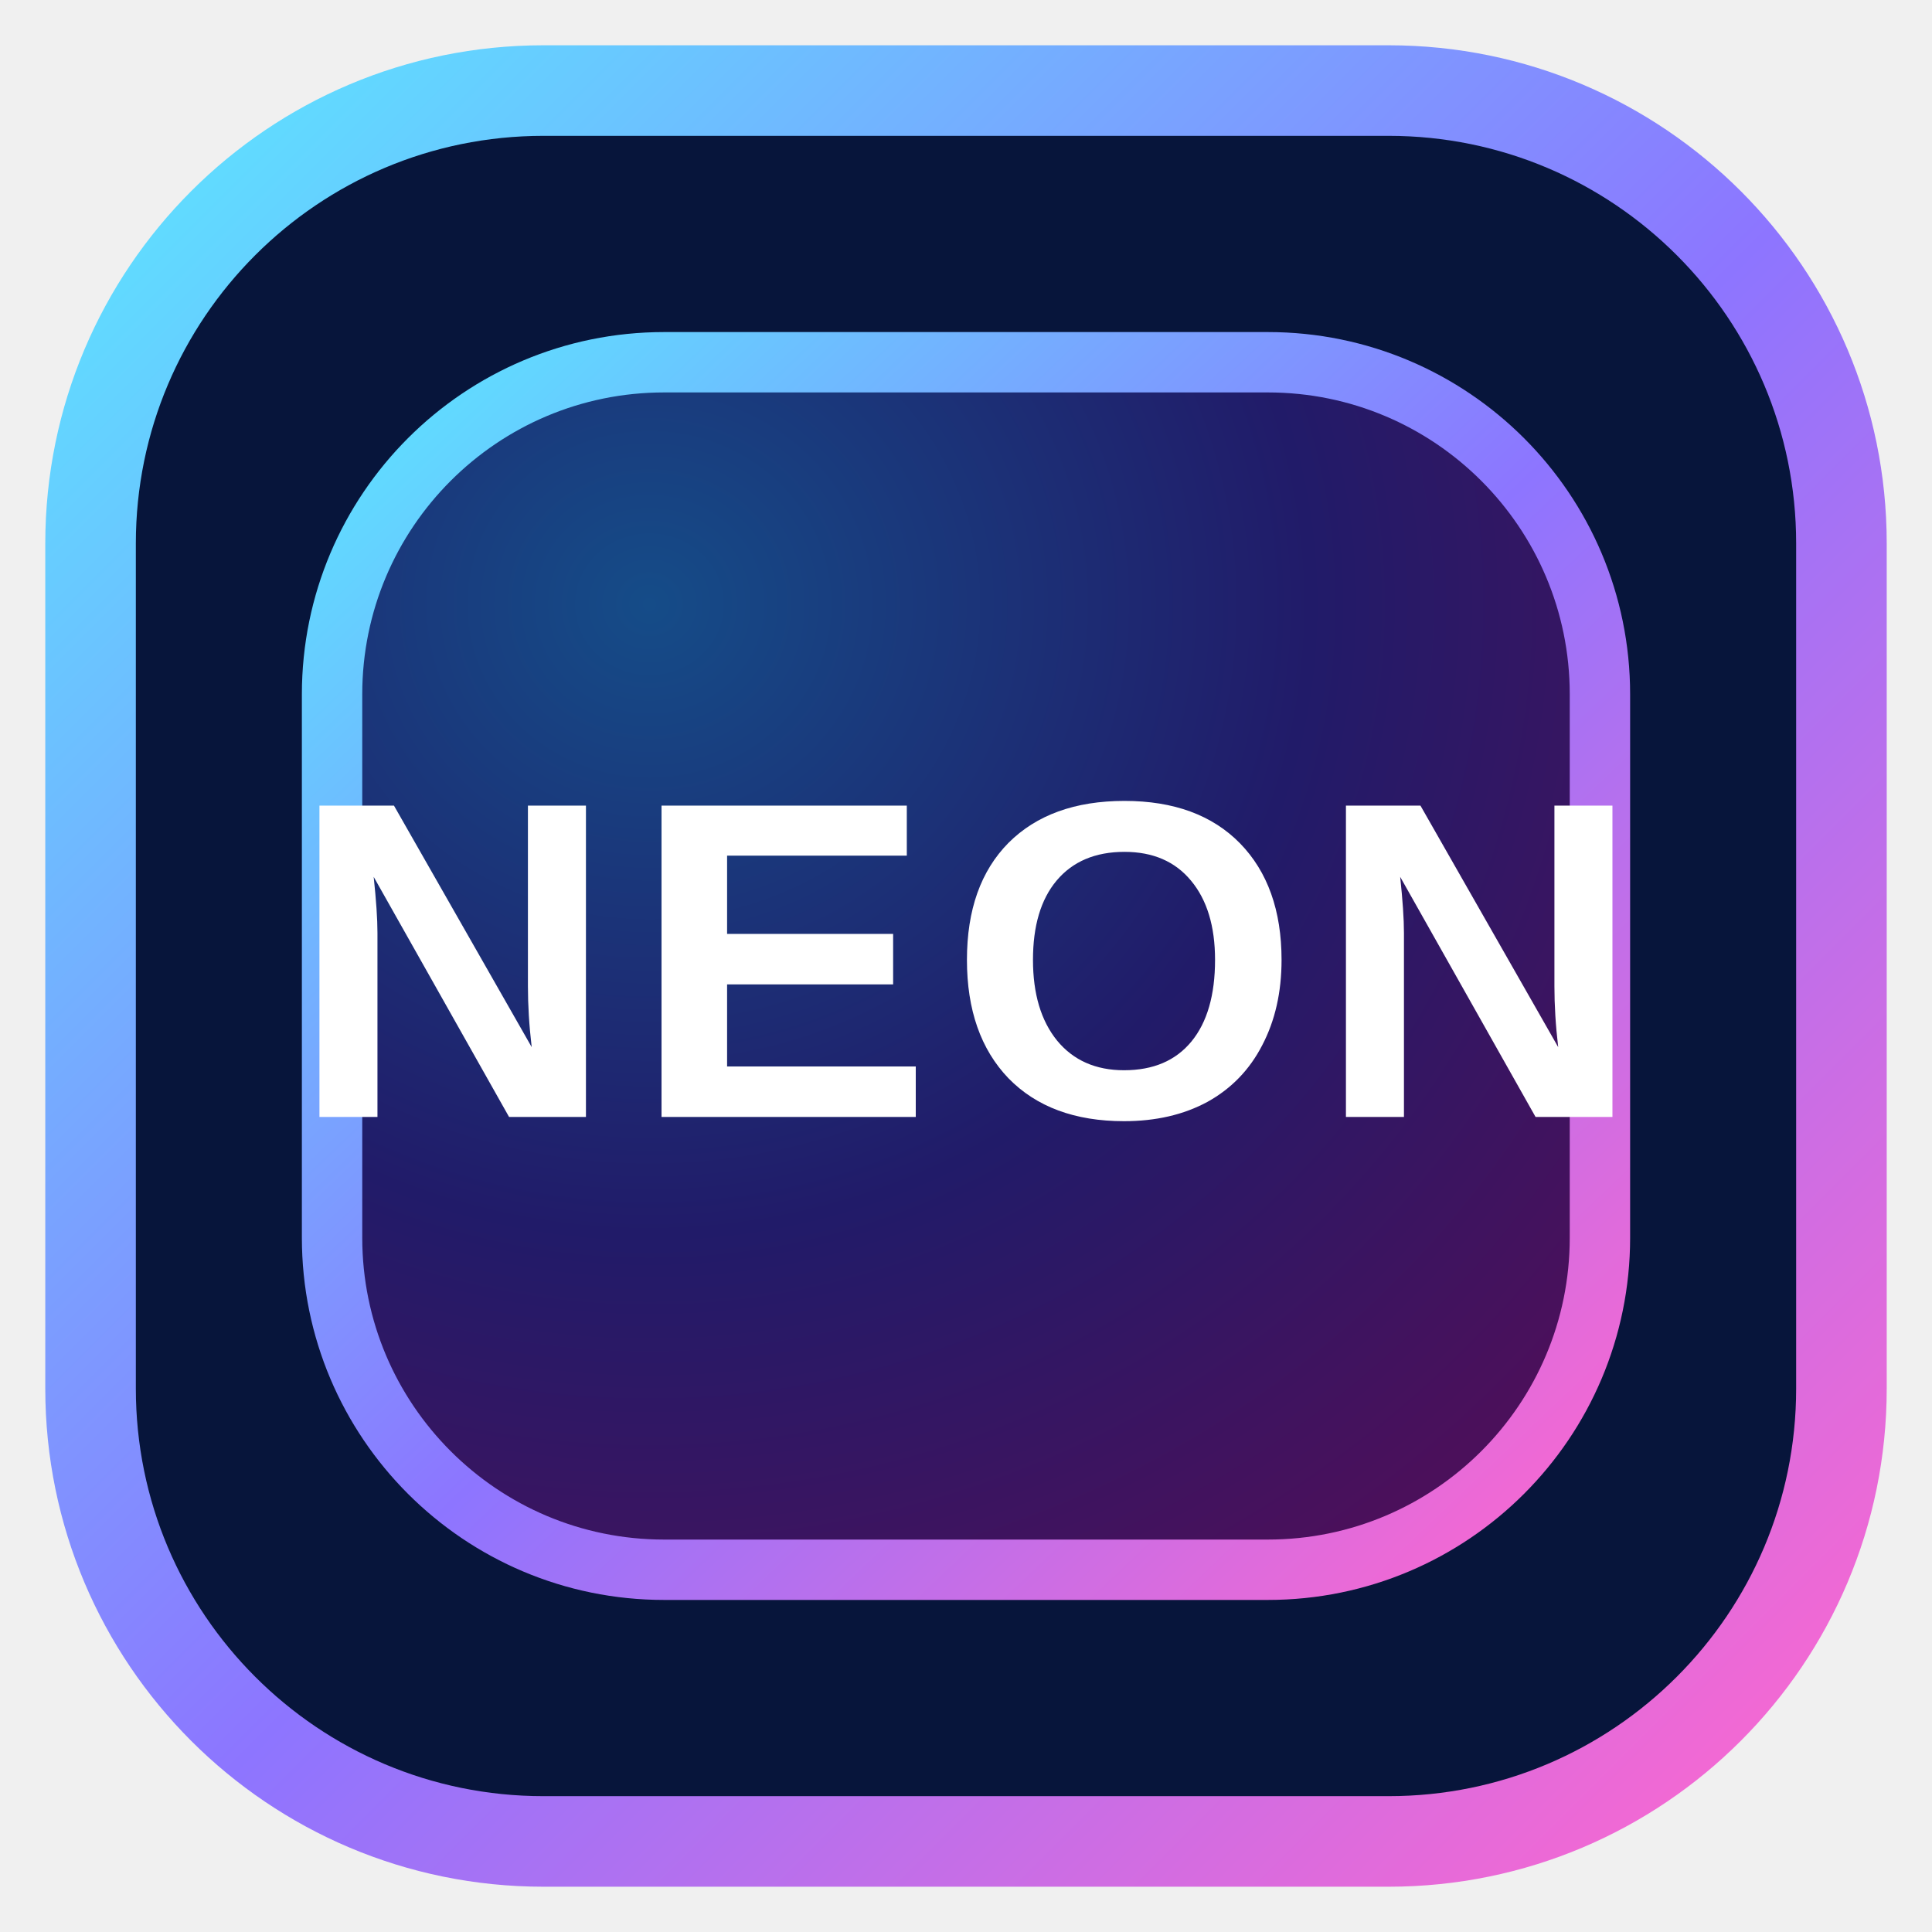
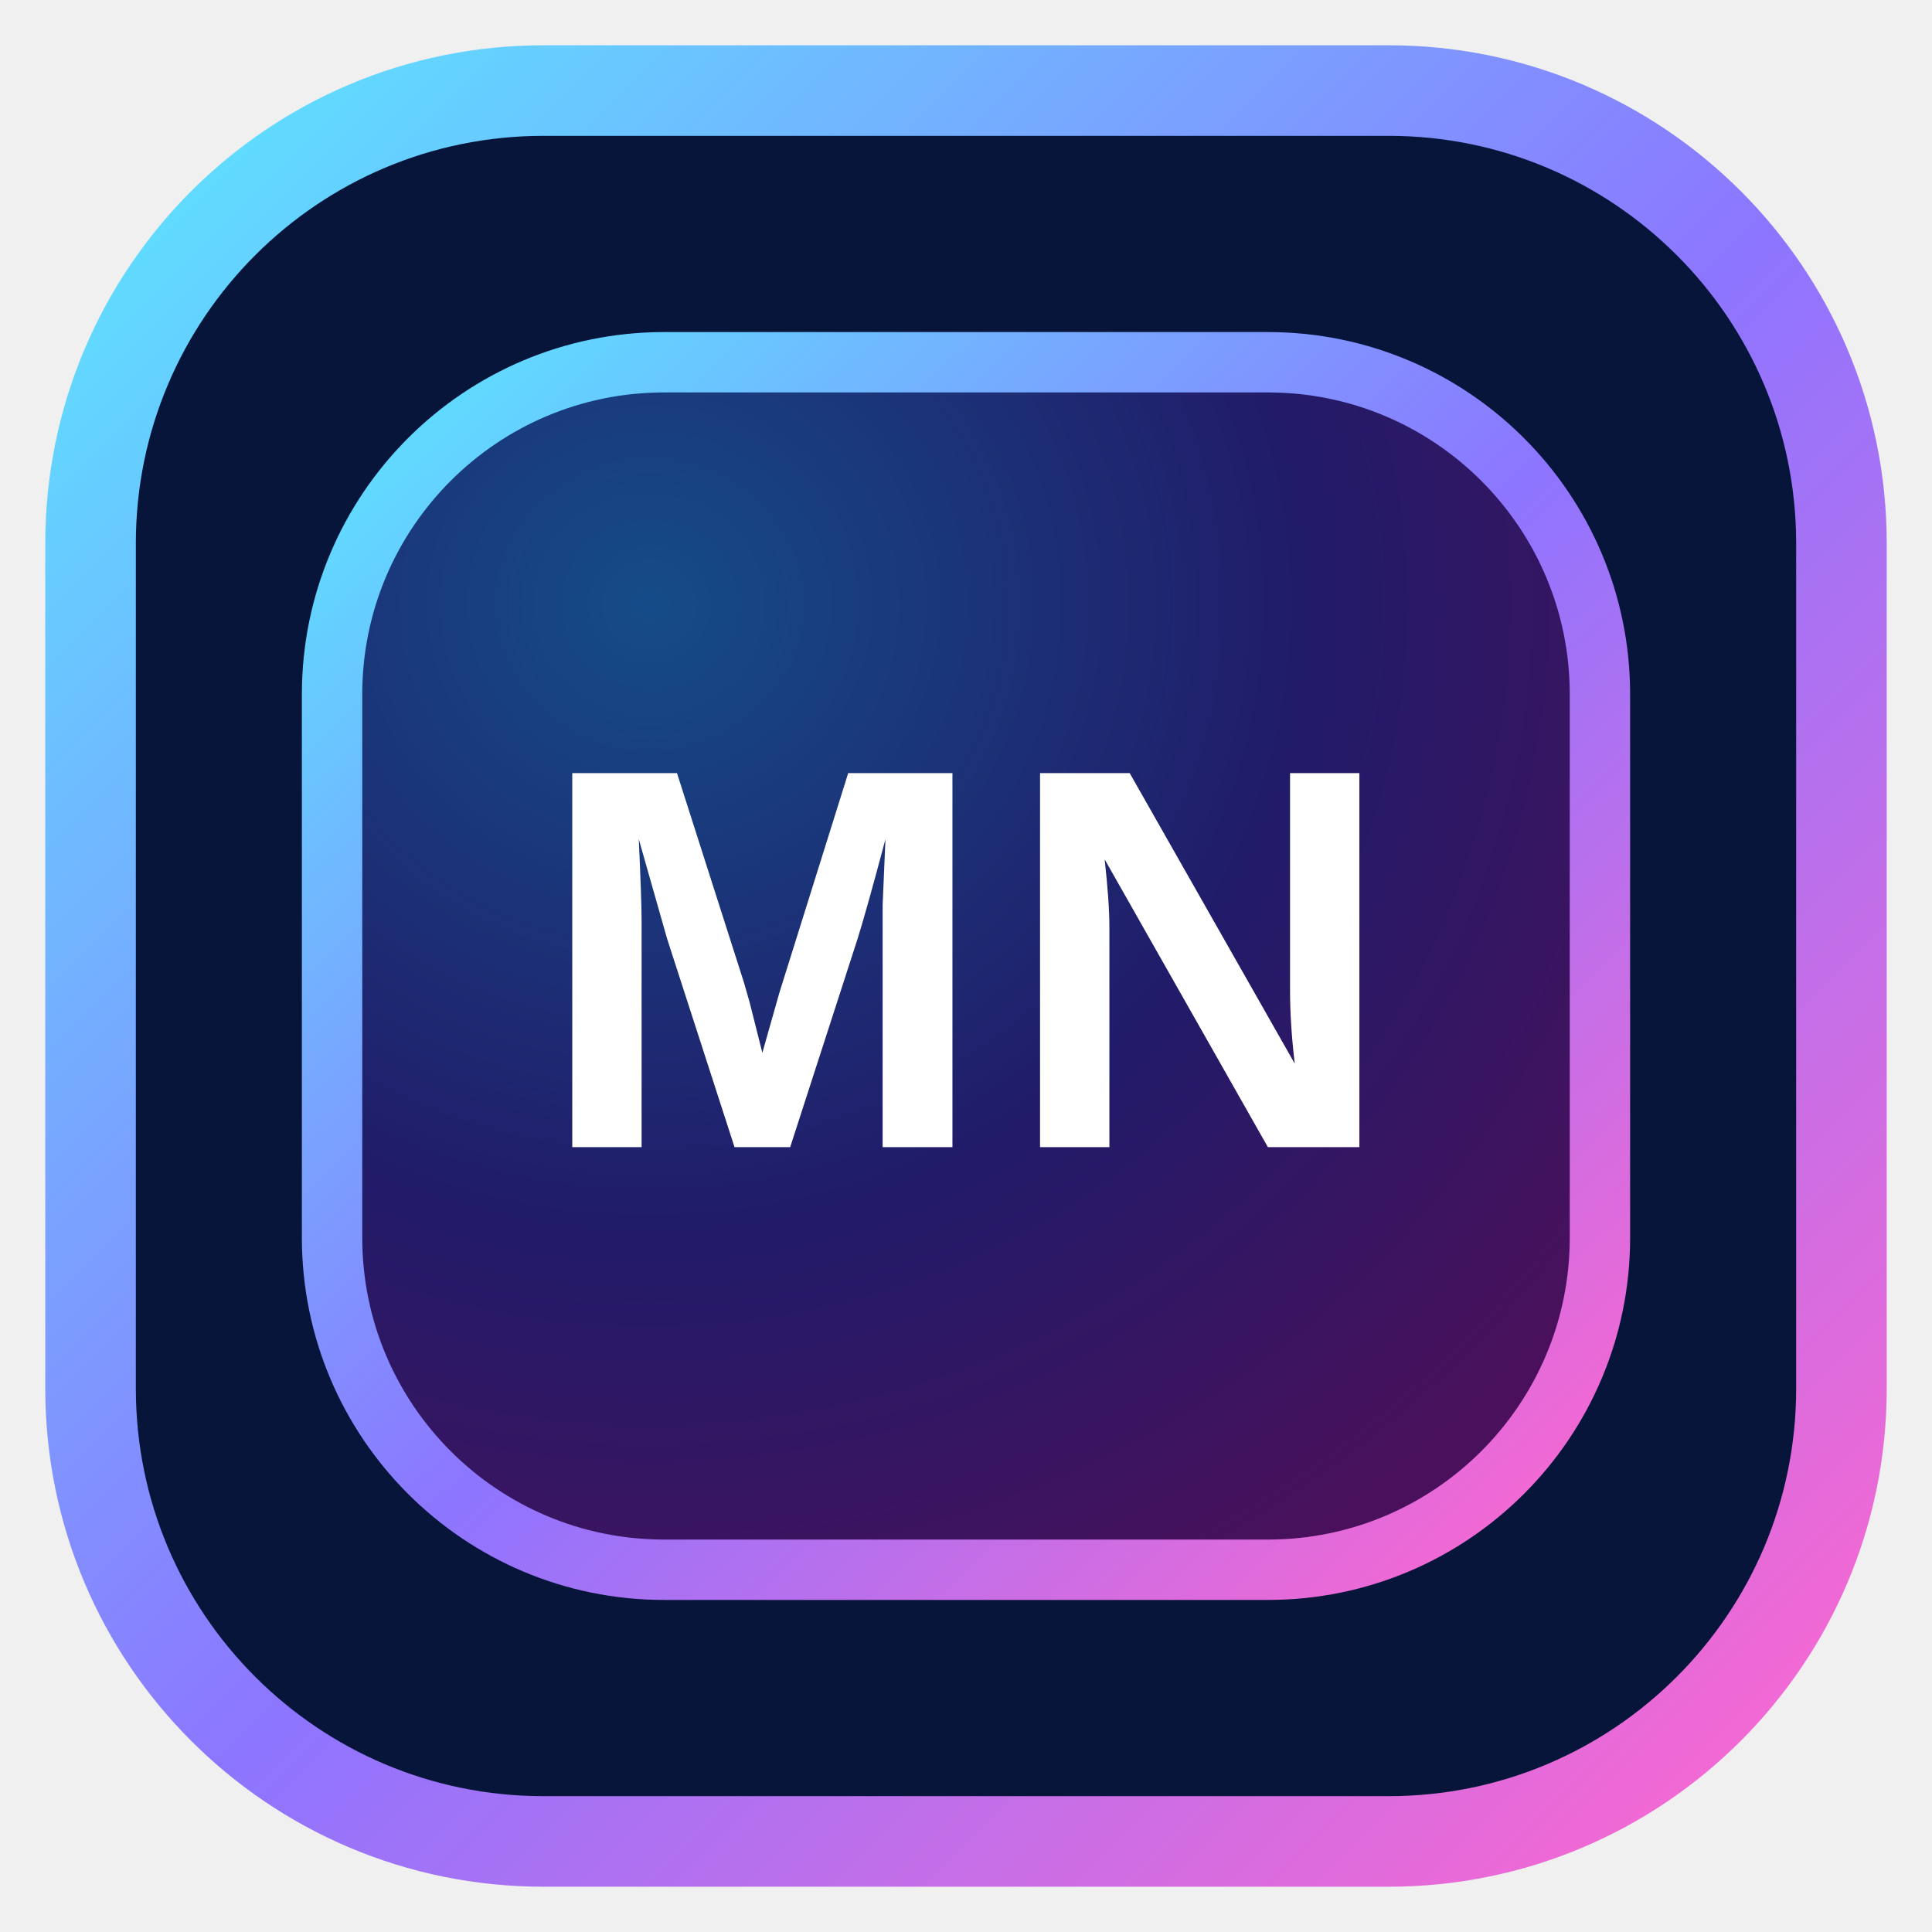
- <svg xmlns="http://www.w3.org/2000/svg" viewBox="0 0 64 64" role="img" aria-label="NEON">
+ <svg xmlns="http://www.w3.org/2000/svg" viewBox="0 0 64 64" role="img" aria-label="MASAR NEON">
  <defs>
    <linearGradient id="g" x1="0" y1="0" x2="1" y2="1">
      <stop offset="0" stop-color="#5be7ff" />
      <stop offset="0.52" stop-color="#8d75ff" />
      <stop offset="1" stop-color="#ff67ce" />
    </linearGradient>
    <radialGradient id="p" cx="25%" cy="20%" r="95%">
      <stop offset="0" stop-color="#154c88" />
      <stop offset="0.55" stop-color="#211b69" />
      <stop offset="1" stop-color="#4b105b" />
    </radialGradient>
  </defs>
  <rect x="3" y="3" width="58" height="58" rx="15" fill="#07153b" stroke="url(#g)" stroke-width="3" />
  <rect x="11" y="12" width="42" height="40" rx="11" fill="url(#p)" stroke="url(#g)" stroke-width="2" />
-   <text x="32" y="37" text-anchor="middle" fill="#fff" font-family="Arial,Helvetica,sans-serif" font-size="15" font-weight="900" letter-spacing="0.5">NEON</text>
+   <text x="32" y="38" text-anchor="middle" fill="#fff" font-family="Arial,Helvetica,sans-serif" font-size="18" font-weight="900" letter-spacing="0.5">MN</text>
</svg>
